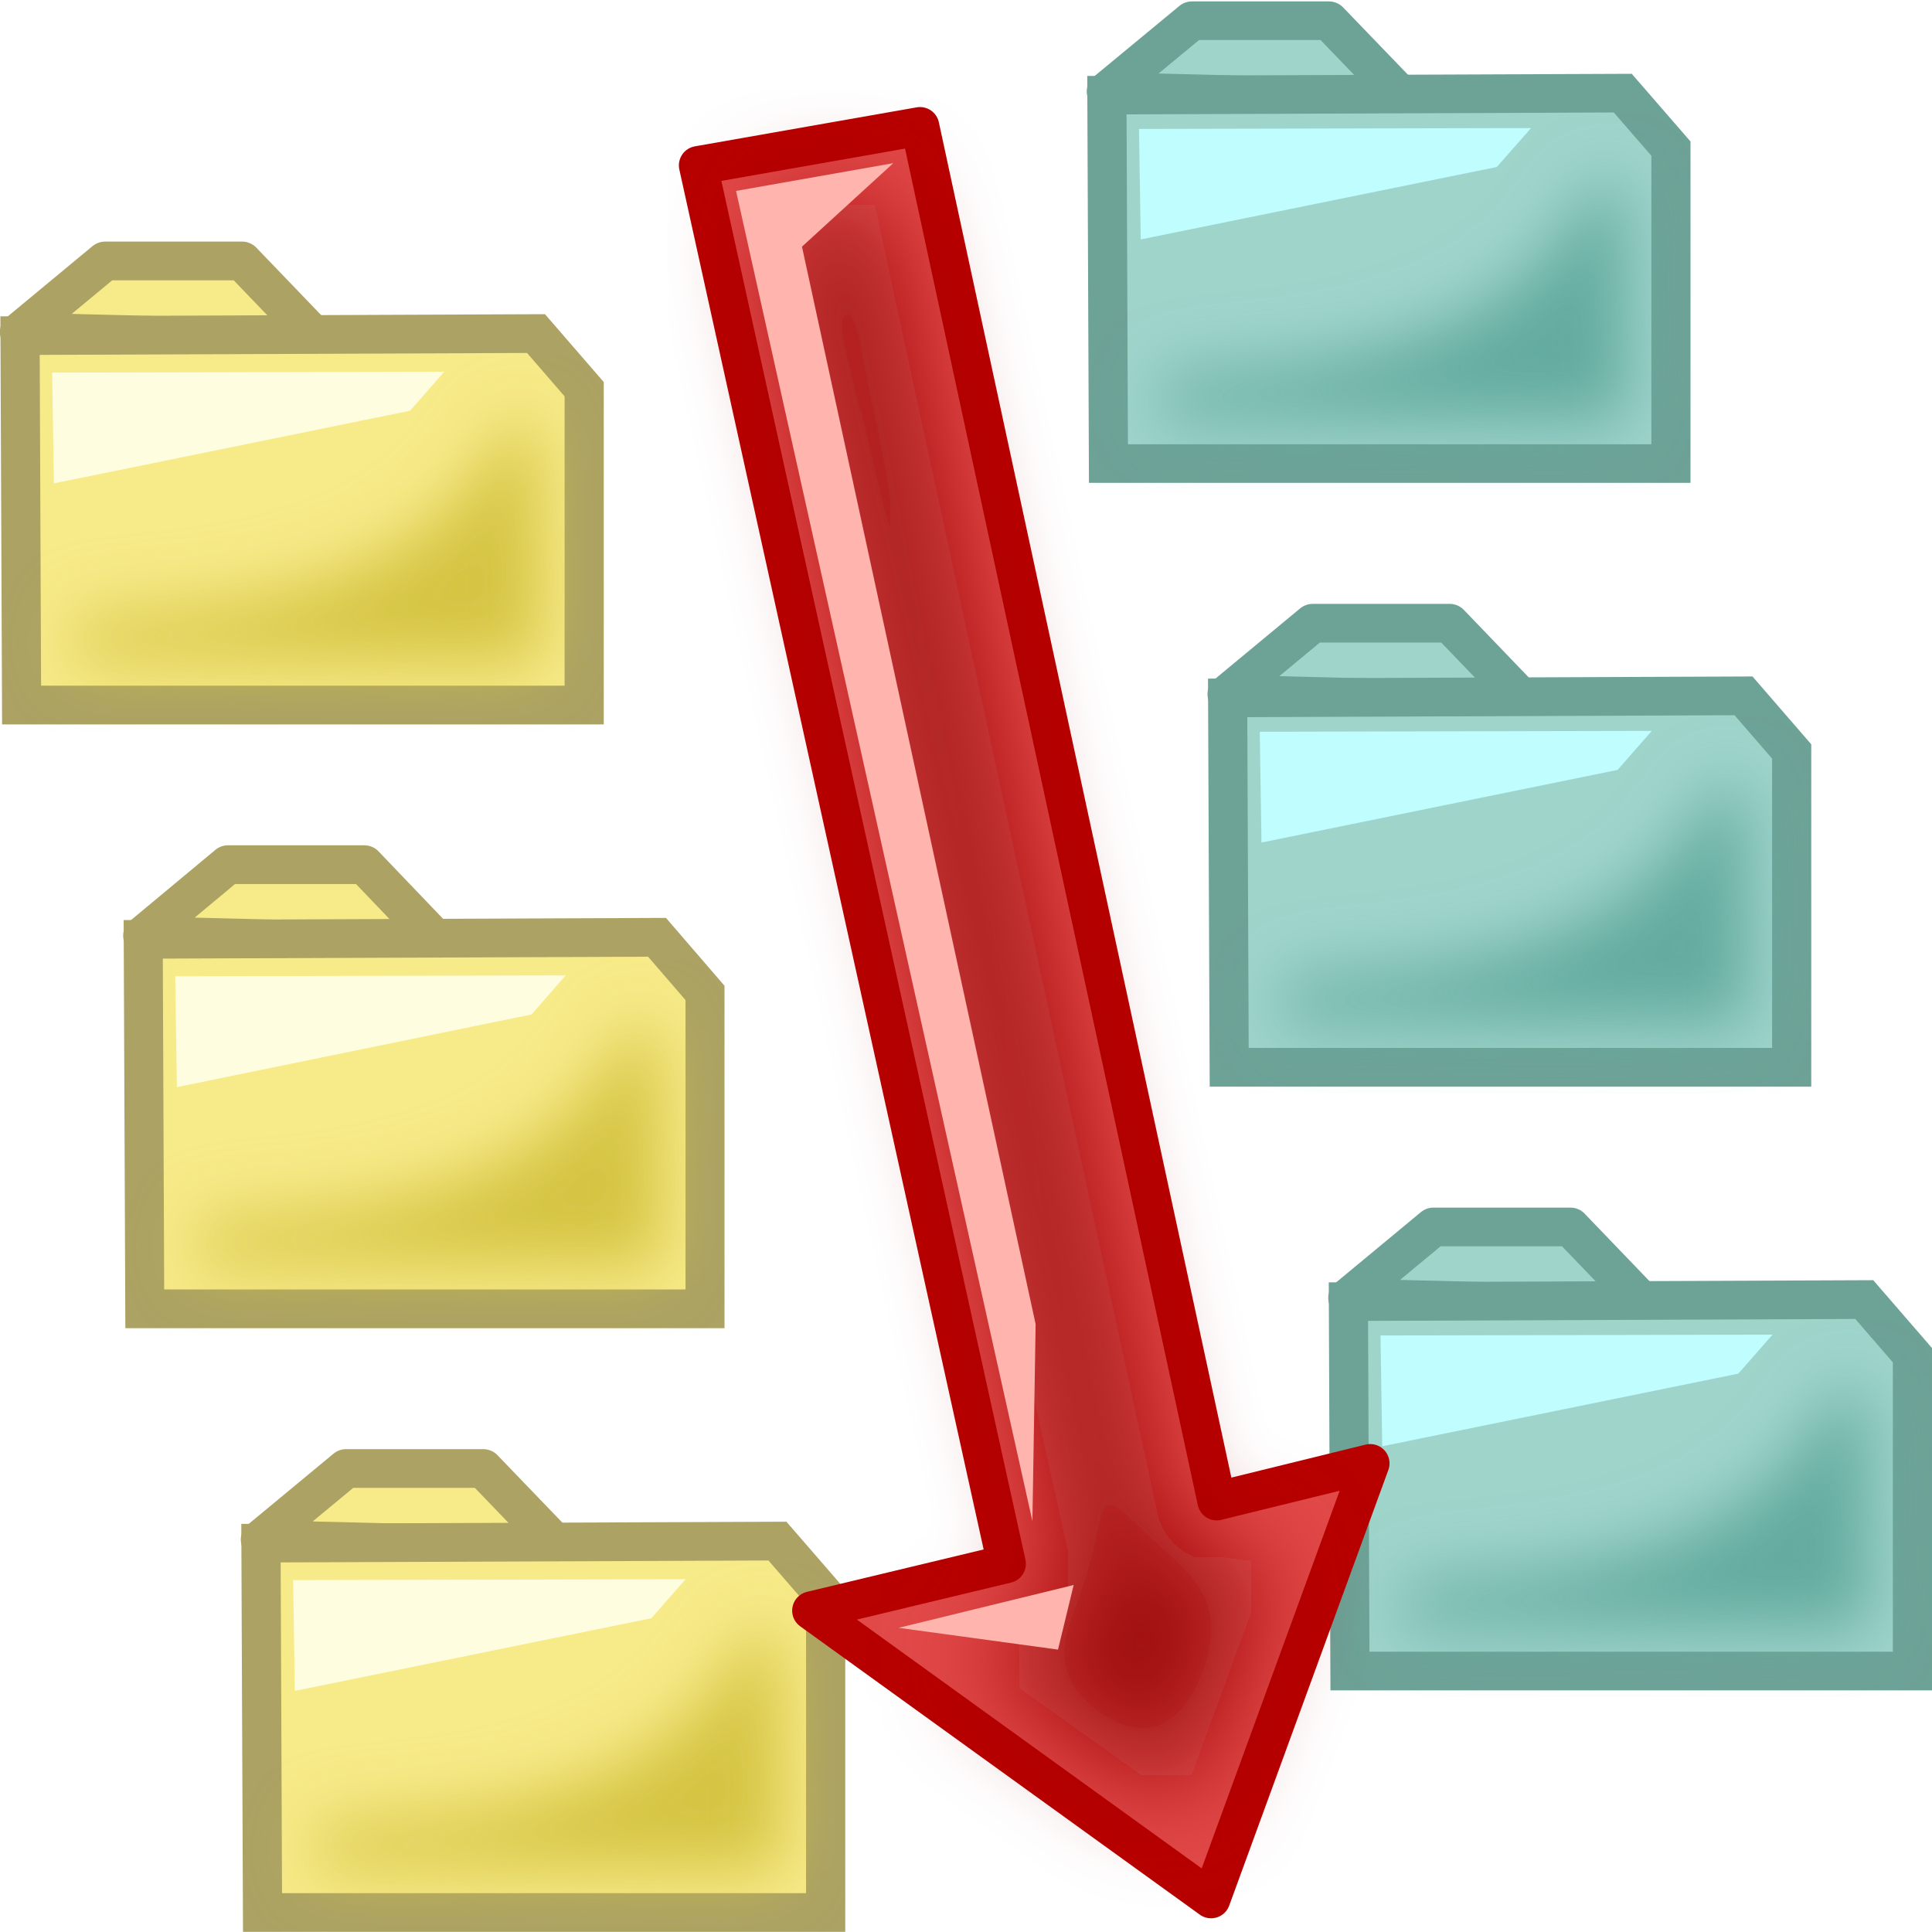
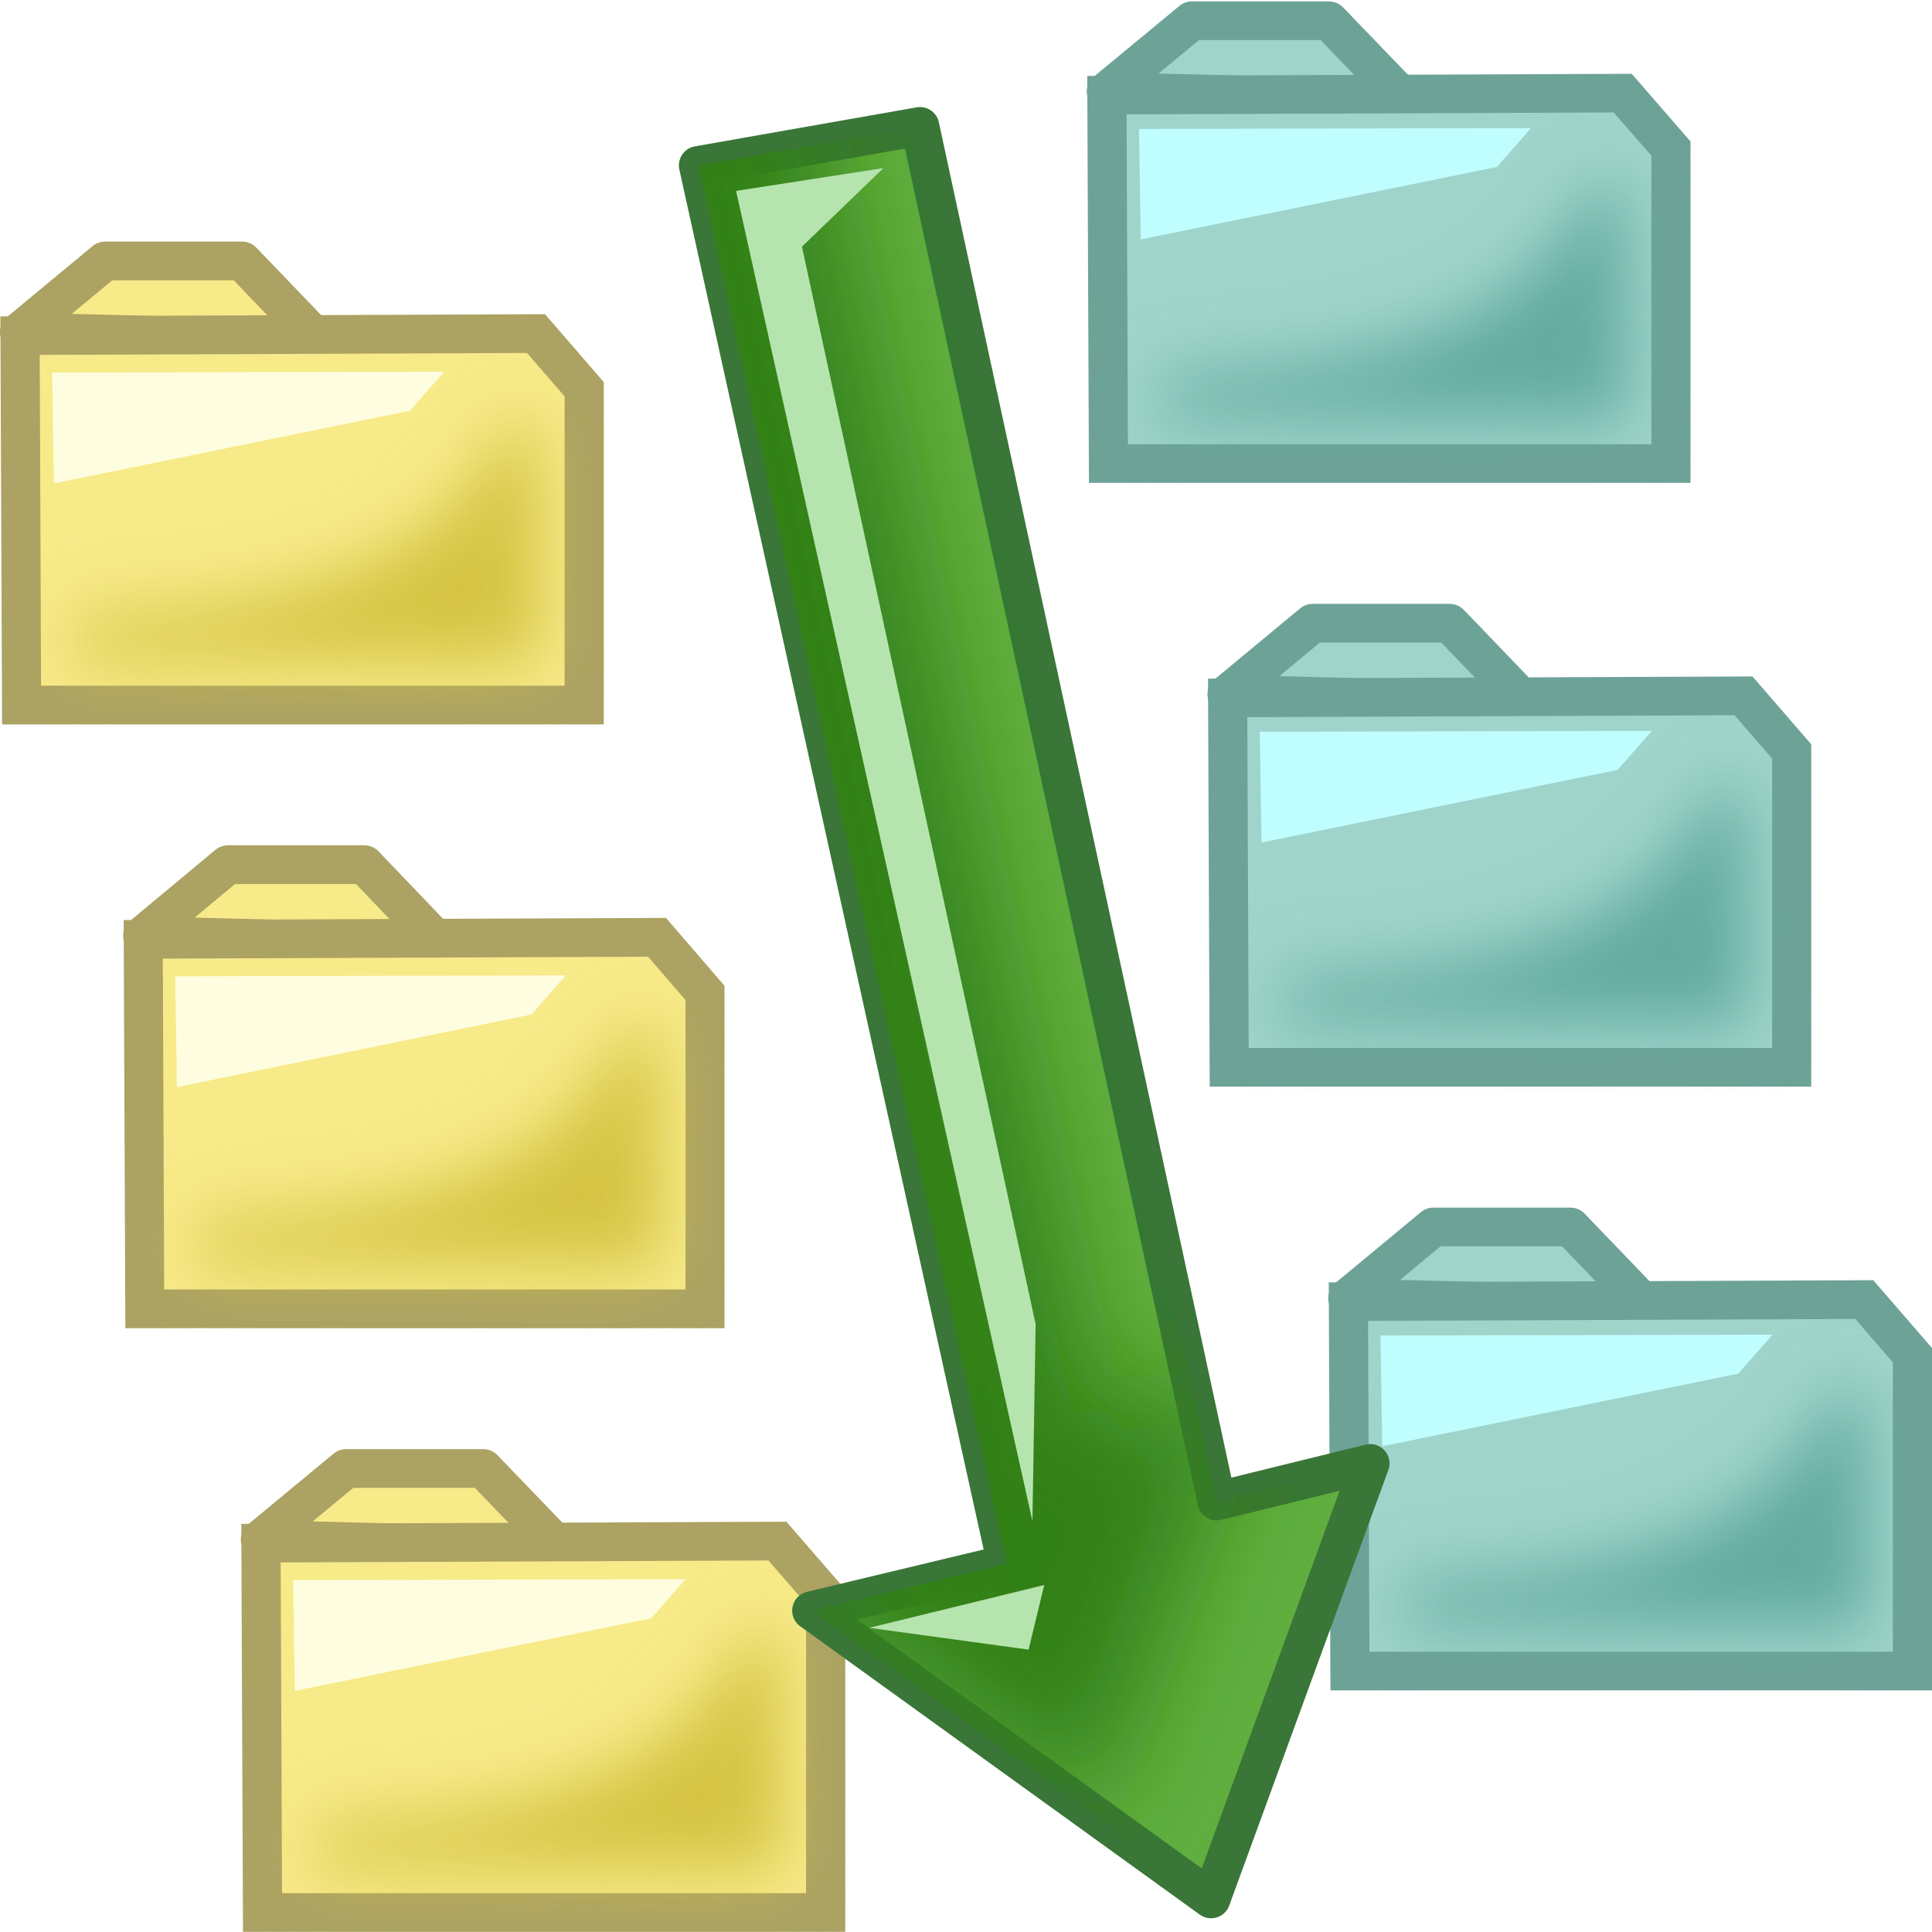
<svg xmlns="http://www.w3.org/2000/svg" width="90" height="90" id="svg2300" version="1.0">
  <defs id="defs2302">
    <filter x="-0.134" width="1.267" y="-0.284" height="1.567" id="filter4593">
      <feGaussianBlur stdDeviation="1.183" id="feGaussianBlur4595" />
    </filter>
    <filter x="-0.21" width="1.421" y="-0.066" height="1.131" id="filter5063">
      <feGaussianBlur stdDeviation="1.84" id="feGaussianBlur5065" />
    </filter>
    <clipPath clipPathUnits="userSpaceOnUse" id="clipPath3642">
      <rect style="opacity:1;fill:#f300a2;fill-opacity:0.321;stroke:none;stroke-width:7;stroke-linecap:butt;stroke-linejoin:miter;stroke-miterlimit:4;stroke-dasharray:none;stroke-opacity:1" id="rect3609" width="32.243" height="58.073" x="551.873" y="975.05" />
    </clipPath>
    <clipPath clipPathUnits="userSpaceOnUse" id="clipPath4785">
      <path id="path4787" d="M 126.715,349.267 C 126.575,344.031 123.355,341.985 119.243,341.115 C 115.092,340.235 113.289,337.353 113.631,330.876 L 108.877,333.79 L 109.002,349.4 L 126.715,349.267 z " style="fill:none;fill-opacity:0.75;fill-rule:evenodd;stroke:#000000;stroke-width:1px;stroke-linecap:butt;stroke-linejoin:miter;stroke-opacity:1" />
    </clipPath>
    <clipPath clipPathUnits="userSpaceOnUse" id="clipPath5889">
      <path id="path5891" d="M 114.868,215.18 L 114.879,255.84 L 161.064,255.839 L 161.038,217.745 L 151.005,209.888 L 114.89,209.868 L 114.868,215.18 z " style="fill:none;fill-opacity:1;fill-rule:evenodd;stroke:#ee4747;stroke-width:0.27;stroke-linecap:butt;stroke-linejoin:round;stroke-miterlimit:4;stroke-dasharray:none;stroke-opacity:1" />
+     </clipPath>
+     <filter x="-0.216" width="1.432" y="-0.076" height="1.151" id="filter3778">
+       <feGaussianBlur stdDeviation="2.529" id="feGaussianBlur3780" />
+     </filter>
+     <clipPath clipPathUnits="userSpaceOnUse" id="clipPath3783">
+       <path style="fill:#a43c6d;fill-opacity:1;fill-rule:evenodd;stroke:#543776;stroke-width:1.798;stroke-linecap:butt;stroke-linejoin:round;stroke-miterlimit:4;stroke-dasharray:none;stroke-opacity:1" d="M 42.857,5.886 L 32.525,7.704 L 46.89,72.849 L 37.802,75.029 L 56.417,88.461 L 63.83,68.17 L 56.678,69.927 L 42.857,5.886 z " id="path3785" />
    </clipPath>
  </defs>
  <g id="layer1">
    <g id="g4968" transform="matrix(1.345477,0,0,1.335797,-141.8131,-403.7786)">
      <path style="fill:#f7ea89;fill-opacity:1;fill-rule:evenodd;stroke:#aba263;stroke-width:1.35;stroke-linecap:butt;stroke-linejoin:round;stroke-miterlimit:4;stroke-dasharray:none;stroke-opacity:1" d="M 110.339,334.905 L 120.618,335.169 L 118.015,332.429 L 113.292,332.429 L 110.339,334.905 z " id="path4970" />
      <path id="path4972" d="M 110.359,335.033 L 110.412,347.918 L 129.809,347.918 L 129.809,336.902 L 128.148,334.962 L 110.359,335.033 z " style="fill:#f7ea89;fill-opacity:1;fill-rule:evenodd;stroke:#aba263;stroke-width:1.35;stroke-linecap:butt;stroke-linejoin:miter;stroke-miterlimit:4;stroke-dasharray:none;stroke-opacity:1" />
      <path id="path4974" d="M 124.986,336.291 L 111.466,336.322 L 111.525,340.187 L 123.805,337.653 L 124.986,336.291 z " style="fill:#fffddf;fill-opacity:1;fill-rule:evenodd;stroke:none;stroke-width:1px;stroke-linecap:butt;stroke-linejoin:miter;stroke-opacity:1" />
      <path transform="matrix(0.919753,0,0,1,10.29907,0)" id="path4976" d="M 110.9,346.339 L 128.342,346.447 L 128.235,338.372 C 127.582,337.651 126.881,338.533 126.47,339.159 C 123.9,343.069 119.325,344.447 111.675,344.882 C 110.893,344.926 110.224,346.062 110.9,346.339 z " style="fill:#d5c443;fill-opacity:1;fill-rule:evenodd;stroke:none;stroke-width:1px;stroke-linecap:butt;stroke-linejoin:miter;stroke-opacity:1;filter:url(#filter4593)" />
    </g>
    <g id="g4978" transform="matrix(1.351117,0,0,1.335668,-148.174,-431.8588)">
      <path style="fill:#f7ea89;fill-opacity:1;fill-rule:evenodd;stroke:#aba263;stroke-width:1.35;stroke-linecap:butt;stroke-linejoin:round;stroke-miterlimit:4;stroke-dasharray:none;stroke-opacity:1" d="M 110.339,334.905 L 120.618,335.169 L 118.015,332.429 L 113.292,332.429 L 110.339,334.905 z " id="path4980" />
      <path id="path4982" d="M 110.359,335.033 L 110.412,347.918 L 129.809,347.918 L 129.809,336.902 L 128.148,334.962 L 110.359,335.033 z " style="fill:#f7ea89;fill-opacity:1;fill-rule:evenodd;stroke:#aba263;stroke-width:1.35;stroke-linecap:butt;stroke-linejoin:miter;stroke-miterlimit:4;stroke-dasharray:none;stroke-opacity:1" />
      <path id="path4984" d="M 124.986,336.291 L 111.466,336.322 L 111.525,340.187 L 123.805,337.653 L 124.986,336.291 z " style="fill:#fffddf;fill-opacity:1;fill-rule:evenodd;stroke:none;stroke-width:1px;stroke-linecap:butt;stroke-linejoin:miter;stroke-opacity:1" />
      <path transform="matrix(0.919753,0,0,1,10.29907,0)" id="path4986" d="M 110.9,346.339 L 128.342,346.447 L 128.235,338.372 C 127.582,337.651 126.881,338.533 126.47,339.159 C 123.9,343.069 119.325,344.447 111.675,344.882 C 110.893,344.926 110.224,346.062 110.9,346.339 z " style="fill:#d5c443;fill-opacity:1;fill-rule:evenodd;stroke:none;stroke-width:1px;stroke-linecap:butt;stroke-linejoin:miter;stroke-opacity:1;filter:url(#filter4593)" />
    </g>
    <g id="g4988" transform="matrix(1.350868,0,0,1.331915,-97.51645,-441.8023)">
      <path style="fill:#9fd4cb;fill-opacity:1;fill-rule:evenodd;stroke:#6da297;stroke-width:1.35;stroke-linecap:butt;stroke-linejoin:round;stroke-miterlimit:4;stroke-dasharray:none;stroke-opacity:1" d="M 110.339,334.905 L 120.618,335.169 L 118.015,332.429 L 113.292,332.429 L 110.339,334.905 z " id="path4990" />
      <path id="path4992" d="M 110.359,335.033 L 110.412,347.918 L 129.809,347.918 L 129.809,336.902 L 128.148,334.962 L 110.359,335.033 z " style="fill:#9fd4cb;fill-opacity:1;fill-rule:evenodd;stroke:#6da297;stroke-width:1.35;stroke-linecap:butt;stroke-linejoin:miter;stroke-miterlimit:4;stroke-dasharray:none;stroke-opacity:1" />
      <path id="path4994" d="M 124.986,336.184 L 111.466,336.214 L 111.525,340.079 L 123.805,337.545 L 124.986,336.184 z " style="fill:#c0fdff;fill-opacity:1;fill-rule:evenodd;stroke:none;stroke-width:1px;stroke-linecap:butt;stroke-linejoin:miter;stroke-opacity:1" />
      <path transform="matrix(0.919753,0,0,1,10.29907,0)" id="path4996" d="M 110.9,346.339 L 128.342,346.447 L 128.235,338.372 C 127.582,337.651 126.881,338.533 126.47,339.159 C 123.9,343.069 119.325,344.447 111.675,344.882 C 110.893,344.926 110.224,346.062 110.9,346.339 z " style="fill:#64ab9f;fill-opacity:1;fill-rule:evenodd;stroke:none;stroke-width:1px;stroke-linecap:butt;stroke-linejoin:miter;stroke-opacity:1;filter:url(#filter4593)" />
    </g>
    <g id="g4998" transform="matrix(1.350868,0,0,1.335544,-91.89145,-414.9412)">
      <path style="fill:#9fd4cb;fill-opacity:1;fill-rule:evenodd;stroke:#6da297;stroke-width:1.35;stroke-linecap:butt;stroke-linejoin:round;stroke-miterlimit:4;stroke-dasharray:none;stroke-opacity:1" d="M 110.339,334.905 L 120.618,335.169 L 118.015,332.429 L 113.292,332.429 L 110.339,334.905 z " id="path5000" />
      <path id="path5002" d="M 110.359,335.033 L 110.412,347.918 L 129.809,347.918 L 129.809,336.902 L 128.148,334.962 L 110.359,335.033 z " style="fill:#9fd4cb;fill-opacity:1;fill-rule:evenodd;stroke:#6da297;stroke-width:1.35;stroke-linecap:butt;stroke-linejoin:miter;stroke-miterlimit:4;stroke-dasharray:none;stroke-opacity:1" />
      <path id="path5004" d="M 124.986,336.184 L 111.466,336.214 L 111.525,340.079 L 123.805,337.545 L 124.986,336.184 z " style="fill:#c0fdff;fill-opacity:1;fill-rule:evenodd;stroke:none;stroke-width:1px;stroke-linecap:butt;stroke-linejoin:miter;stroke-opacity:1" />
      <path transform="matrix(0.919753,0,0,1,10.29907,0)" id="path5006" d="M 110.9,346.339 L 128.342,346.447 L 128.235,338.372 C 127.582,337.651 126.881,338.533 126.47,339.159 C 123.9,343.069 119.325,344.447 111.675,344.882 C 110.893,344.926 110.224,346.062 110.9,346.339 z " style="fill:#64ab9f;fill-opacity:1;fill-rule:evenodd;stroke:none;stroke-width:1px;stroke-linecap:butt;stroke-linejoin:miter;stroke-opacity:1;filter:url(#filter4593)" />
    </g>
    <g id="g5008" transform="matrix(1.350868,0,0,1.335544,-86.26646,-386.8171)">
      <path style="fill:#9fd4cb;fill-opacity:1;fill-rule:evenodd;stroke:#6da297;stroke-width:1.35;stroke-linecap:butt;stroke-linejoin:round;stroke-miterlimit:4;stroke-dasharray:none;stroke-opacity:1" d="M 110.339,334.905 L 120.618,335.169 L 118.015,332.429 L 113.292,332.429 L 110.339,334.905 z " id="path5010" />
      <path id="path5012" d="M 110.359,335.033 L 110.412,347.918 L 129.809,347.918 L 129.809,336.902 L 128.148,334.962 L 110.359,335.033 z " style="fill:#9fd4cb;fill-opacity:1;fill-rule:evenodd;stroke:#6da297;stroke-width:1.35;stroke-linecap:butt;stroke-linejoin:miter;stroke-miterlimit:4;stroke-dasharray:none;stroke-opacity:1" />
      <path id="path5014" d="M 124.986,336.184 L 111.466,336.214 L 111.525,340.079 L 123.805,337.545 L 124.986,336.184 z " style="fill:#c0fdff;fill-opacity:1;fill-rule:evenodd;stroke:none;stroke-width:1px;stroke-linecap:butt;stroke-linejoin:miter;stroke-opacity:1" />
      <path transform="matrix(0.919753,0,0,1,10.29907,0)" id="path5016" d="M 110.9,346.339 L 128.342,346.447 L 128.235,338.372 C 127.582,337.651 126.881,338.533 126.47,339.159 C 123.9,343.069 119.325,344.447 111.675,344.882 C 110.893,344.926 110.224,346.062 110.9,346.339 z " style="fill:#64ab9f;fill-opacity:1;fill-rule:evenodd;stroke:none;stroke-width:1px;stroke-linecap:butt;stroke-linejoin:miter;stroke-opacity:1;filter:url(#filter4593)" />
    </g>
    <g id="g4958" transform="matrix(1.352438,0,0,1.335402,-137.0964,-375.5184)">
      <path style="fill:#f7ea89;fill-opacity:1;fill-rule:evenodd;stroke:#aba263;stroke-width:1.35;stroke-linecap:butt;stroke-linejoin:round;stroke-miterlimit:4;stroke-dasharray:none;stroke-opacity:1" d="M 110.339,334.905 L 120.618,335.169 L 118.015,332.429 L 113.292,332.429 L 110.339,334.905 z " id="path4960" />
      <path id="path4962" d="M 110.359,335.033 L 110.412,347.918 L 129.809,347.918 L 129.809,336.902 L 128.148,334.962 L 110.359,335.033 z " style="fill:#f7ea89;fill-opacity:1;fill-rule:evenodd;stroke:#aba263;stroke-width:1.35;stroke-linecap:butt;stroke-linejoin:miter;stroke-miterlimit:4;stroke-dasharray:none;stroke-opacity:1" />
      <path id="path4964" d="M 124.986,336.291 L 111.466,336.322 L 111.525,340.187 L 123.805,337.653 L 124.986,336.291 z " style="fill:#fffddf;fill-opacity:1;fill-rule:evenodd;stroke:none;stroke-width:1px;stroke-linecap:butt;stroke-linejoin:miter;stroke-opacity:1" />
      <path transform="matrix(0.919753,0,0,1,10.29907,0)" id="path4966" d="M 110.9,346.339 L 128.342,346.447 L 128.235,338.372 C 127.582,337.651 126.881,338.533 126.47,339.159 C 123.9,343.069 119.325,344.447 111.675,344.882 C 110.893,344.926 110.224,346.062 110.9,346.339 z " style="fill:#d5c443;fill-opacity:1;fill-rule:evenodd;stroke:none;stroke-width:1px;stroke-linecap:butt;stroke-linejoin:miter;stroke-opacity:1;filter:url(#filter4593)" />
    </g>
-     <g id="g5067" transform="matrix(1.332149,0,0,1.332289,-134.7908,-854.3661)">
-       <path id="path5020" d="M 133.354,645.695 L 125.598,647.059 L 136.382,695.956 L 129.559,697.593 L 143.533,707.675 L 149.098,692.444 L 143.729,693.763 L 133.354,645.695 z " style="fill:#e24949;fill-opacity:1;fill-rule:evenodd;stroke:#b70000;stroke-width:1.35;stroke-linecap:butt;stroke-linejoin:round;stroke-miterlimit:4;stroke-dasharray:none;stroke-opacity:1" />
-       <path d="M 131.688,648.188 L 128.188,648.781 L 138.656,695.938 C 138.916,697.084 138.205,698.226 137.062,698.5 L 135.031,698.969 L 142.469,704.281 L 145.688,695.5 L 144.219,695.844 C 143.655,695.976 143.061,695.875 142.572,695.563 C 142.084,695.251 141.742,694.755 141.625,694.188 L 131.688,648.188 z " id="path5049" style="fill:#9e0808;fill-opacity:1;fill-rule:evenodd;stroke:none;stroke-width:1.44;stroke-linecap:butt;stroke-linejoin:round;stroke-miterlimit:4;stroke-dasharray:none;stroke-opacity:1;filter:url(#filter5063)" />
-       <path id="path5024" d="M 132.607,698.194 L 138.728,696.697 L 138.18,698.956 L 132.607,698.194 z " style="fill:#ffb5ad;fill-opacity:1;fill-rule:evenodd;stroke:none;stroke-width:1px;stroke-linecap:butt;stroke-linejoin:miter;stroke-opacity:1" />
-       <path id="path5022" d="M 132.42,646.982 L 126.922,647.952 L 137.285,694.463 L 137.398,687.578 L 129.227,649.901 L 132.42,646.982 z " style="fill:#ffb5ad;fill-opacity:1;fill-rule:evenodd;stroke:none;stroke-width:1px;stroke-linecap:butt;stroke-linejoin:miter;stroke-opacity:1" />
-     </g>
+     <path style="fill:#61af40;fill-opacity:1;fill-rule:evenodd;stroke:#397637;stroke-width:1.798;stroke-linecap:butt;stroke-linejoin:round;stroke-miterlimit:4;stroke-dasharray:none;stroke-opacity:1" d="M 42.857,5.886 L 32.525,7.704 L 46.89,72.849 L 37.802,75.029 L 56.417,88.461 L 63.83,68.17 L 56.678,69.927 L 42.857,5.886 z " id="path5020" />
+     <path style="fill:#318119;fill-opacity:1;fill-rule:evenodd;stroke:none;stroke-width:1.798;stroke-linecap:butt;stroke-linejoin:round;stroke-miterlimit:4;stroke-dasharray:none;stroke-opacity:1;filter:url(#filter3778)" d="M 37.374,2.003 L 27.043,3.821 L 41.408,68.966 L 32.319,71.146 L 50.935,84.578 L 58.348,64.287 L 51.195,66.044 L 37.374,2.003 z " id="path3667" clip-path="url(#clipPath3783)" />
+     <path style="fill:#b6e4af;fill-opacity:1;fill-rule:evenodd;stroke:none;stroke-width:1px;stroke-linecap:butt;stroke-linejoin:miter;stroke-opacity:1" d="M 40.491,75.83 L 48.645,73.836 L 47.915,76.846 L 40.491,75.83 z " id="path5024" />
+     <path style="fill:#b6e4af;fill-opacity:1;fill-rule:evenodd;stroke:none;stroke-width:1px;stroke-linecap:butt;stroke-linejoin:miter;stroke-opacity:1" d="M 41.155,7.829 L 34.289,8.893 L 48.094,70.86 L 48.244,61.686 L 37.358,11.49 L 41.155,7.829 z " id="path5022" />
  </g>
</svg>
